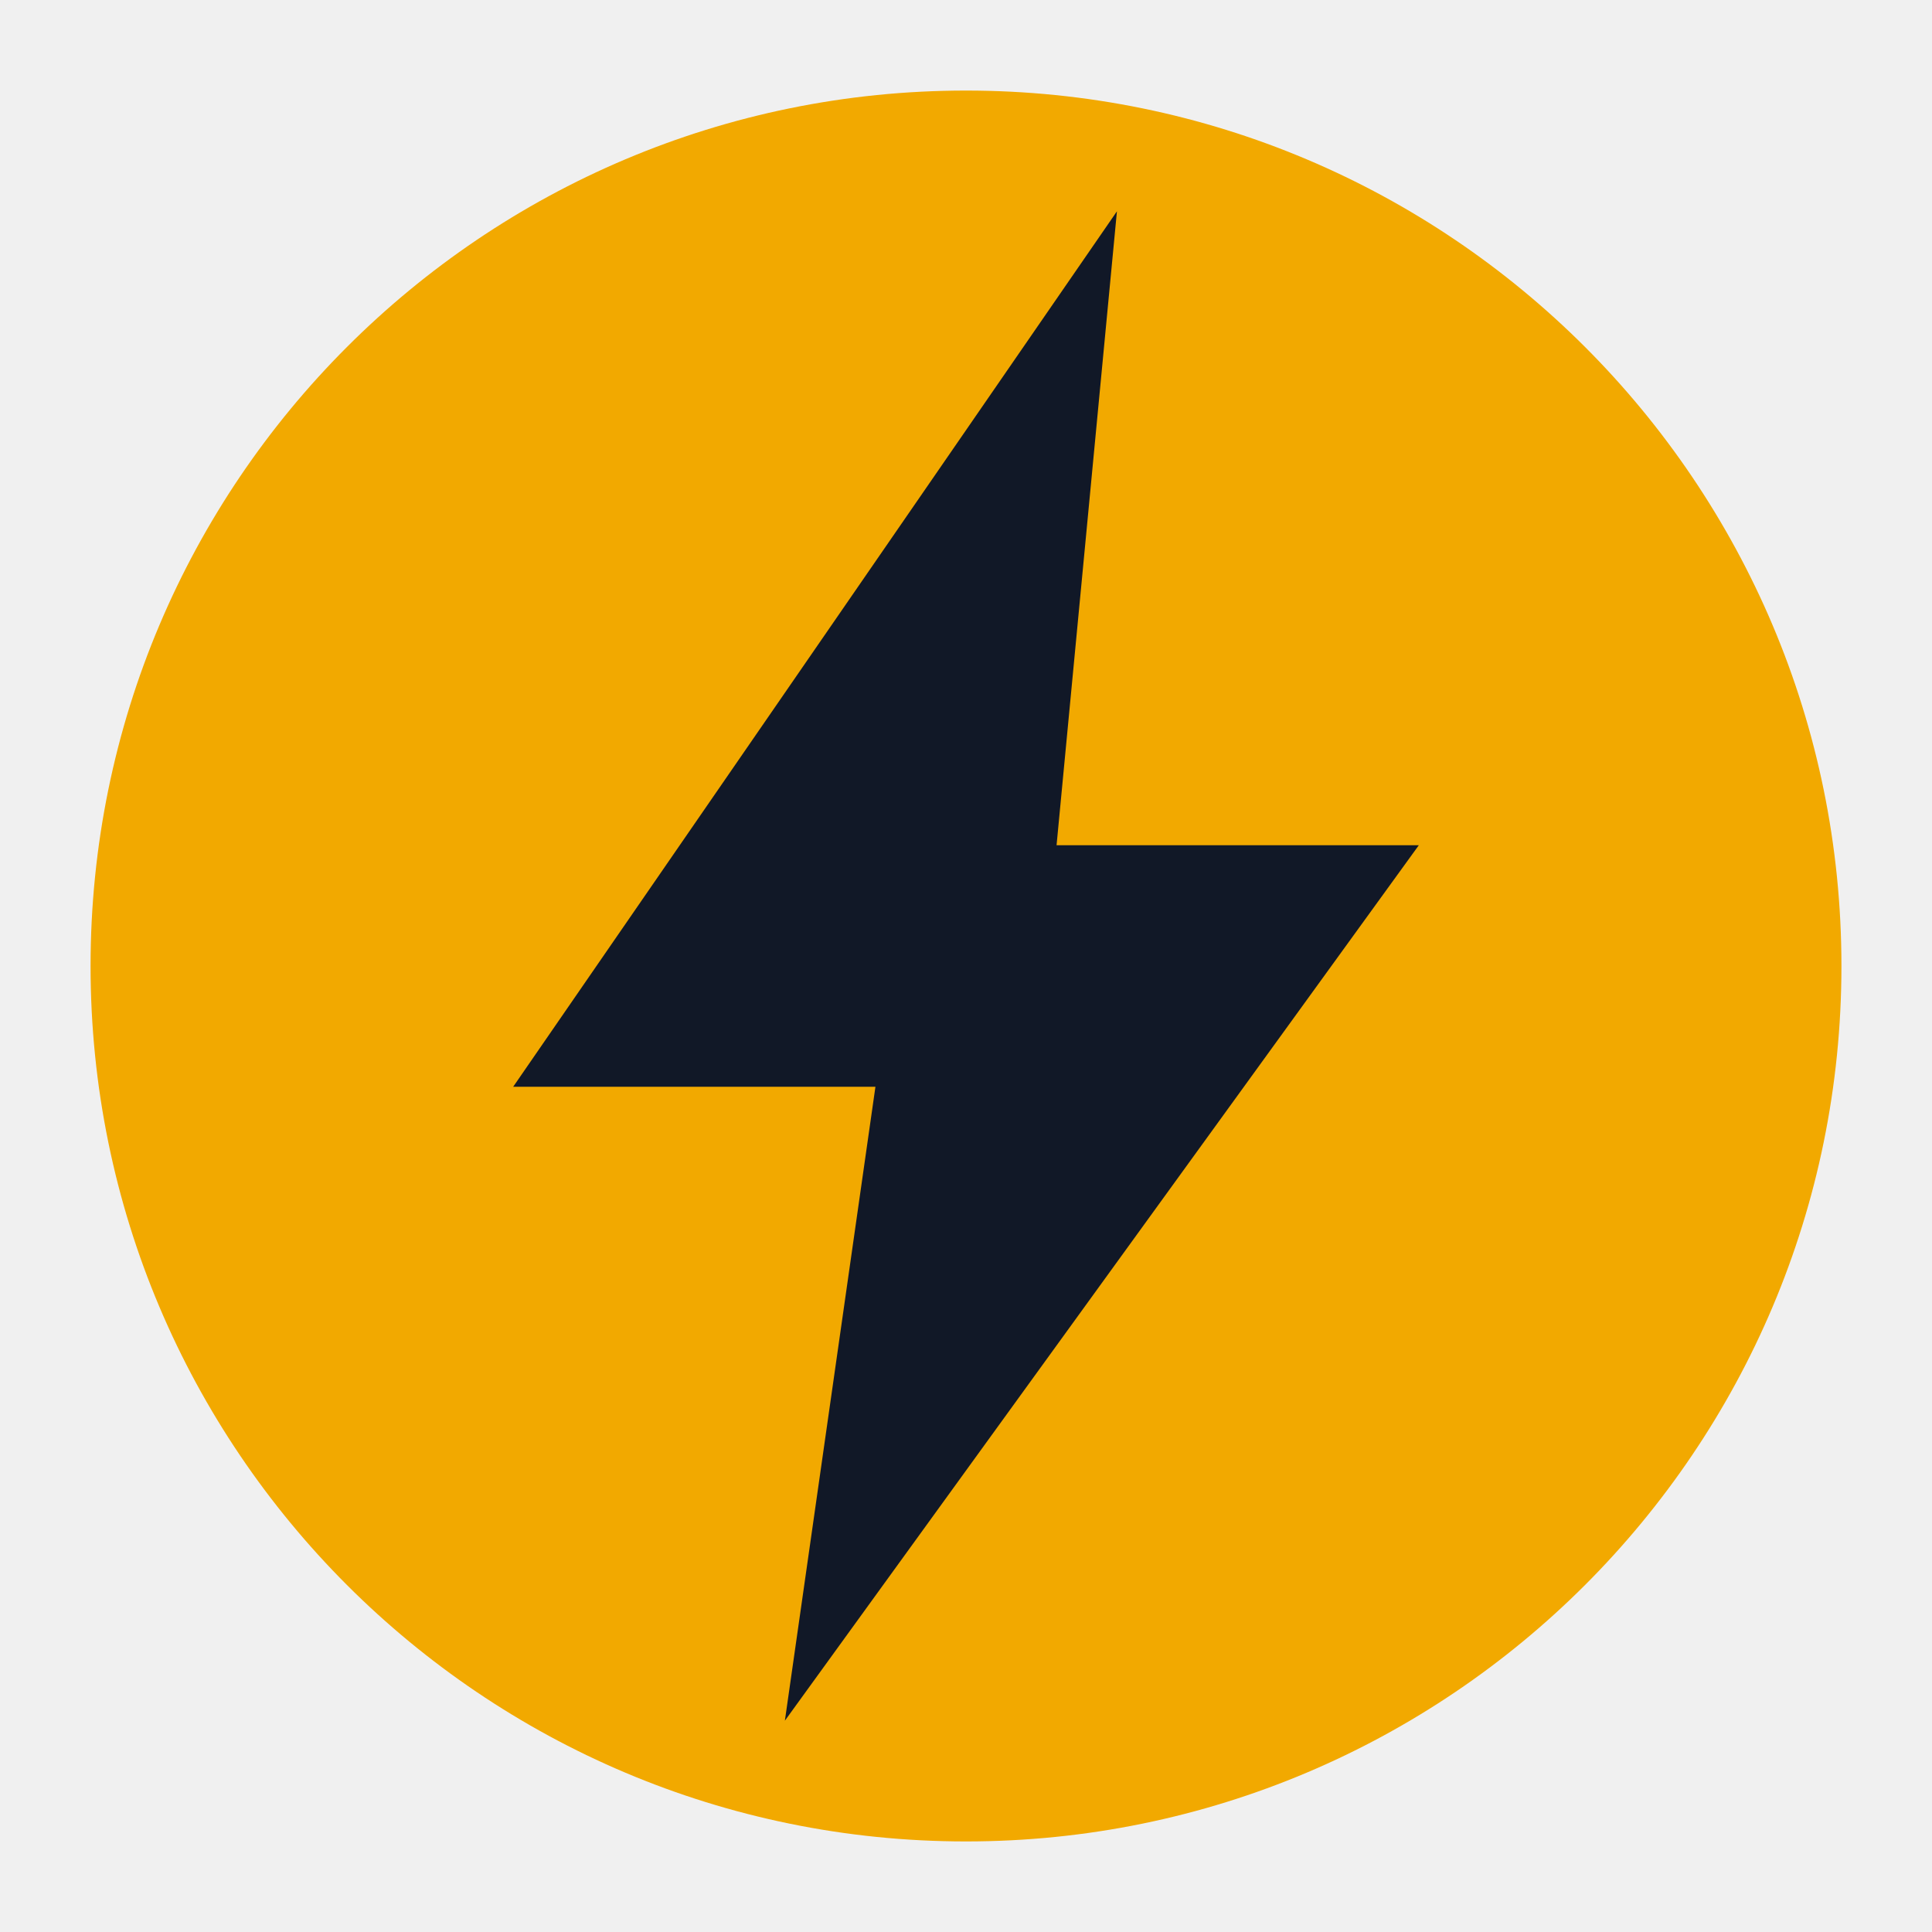
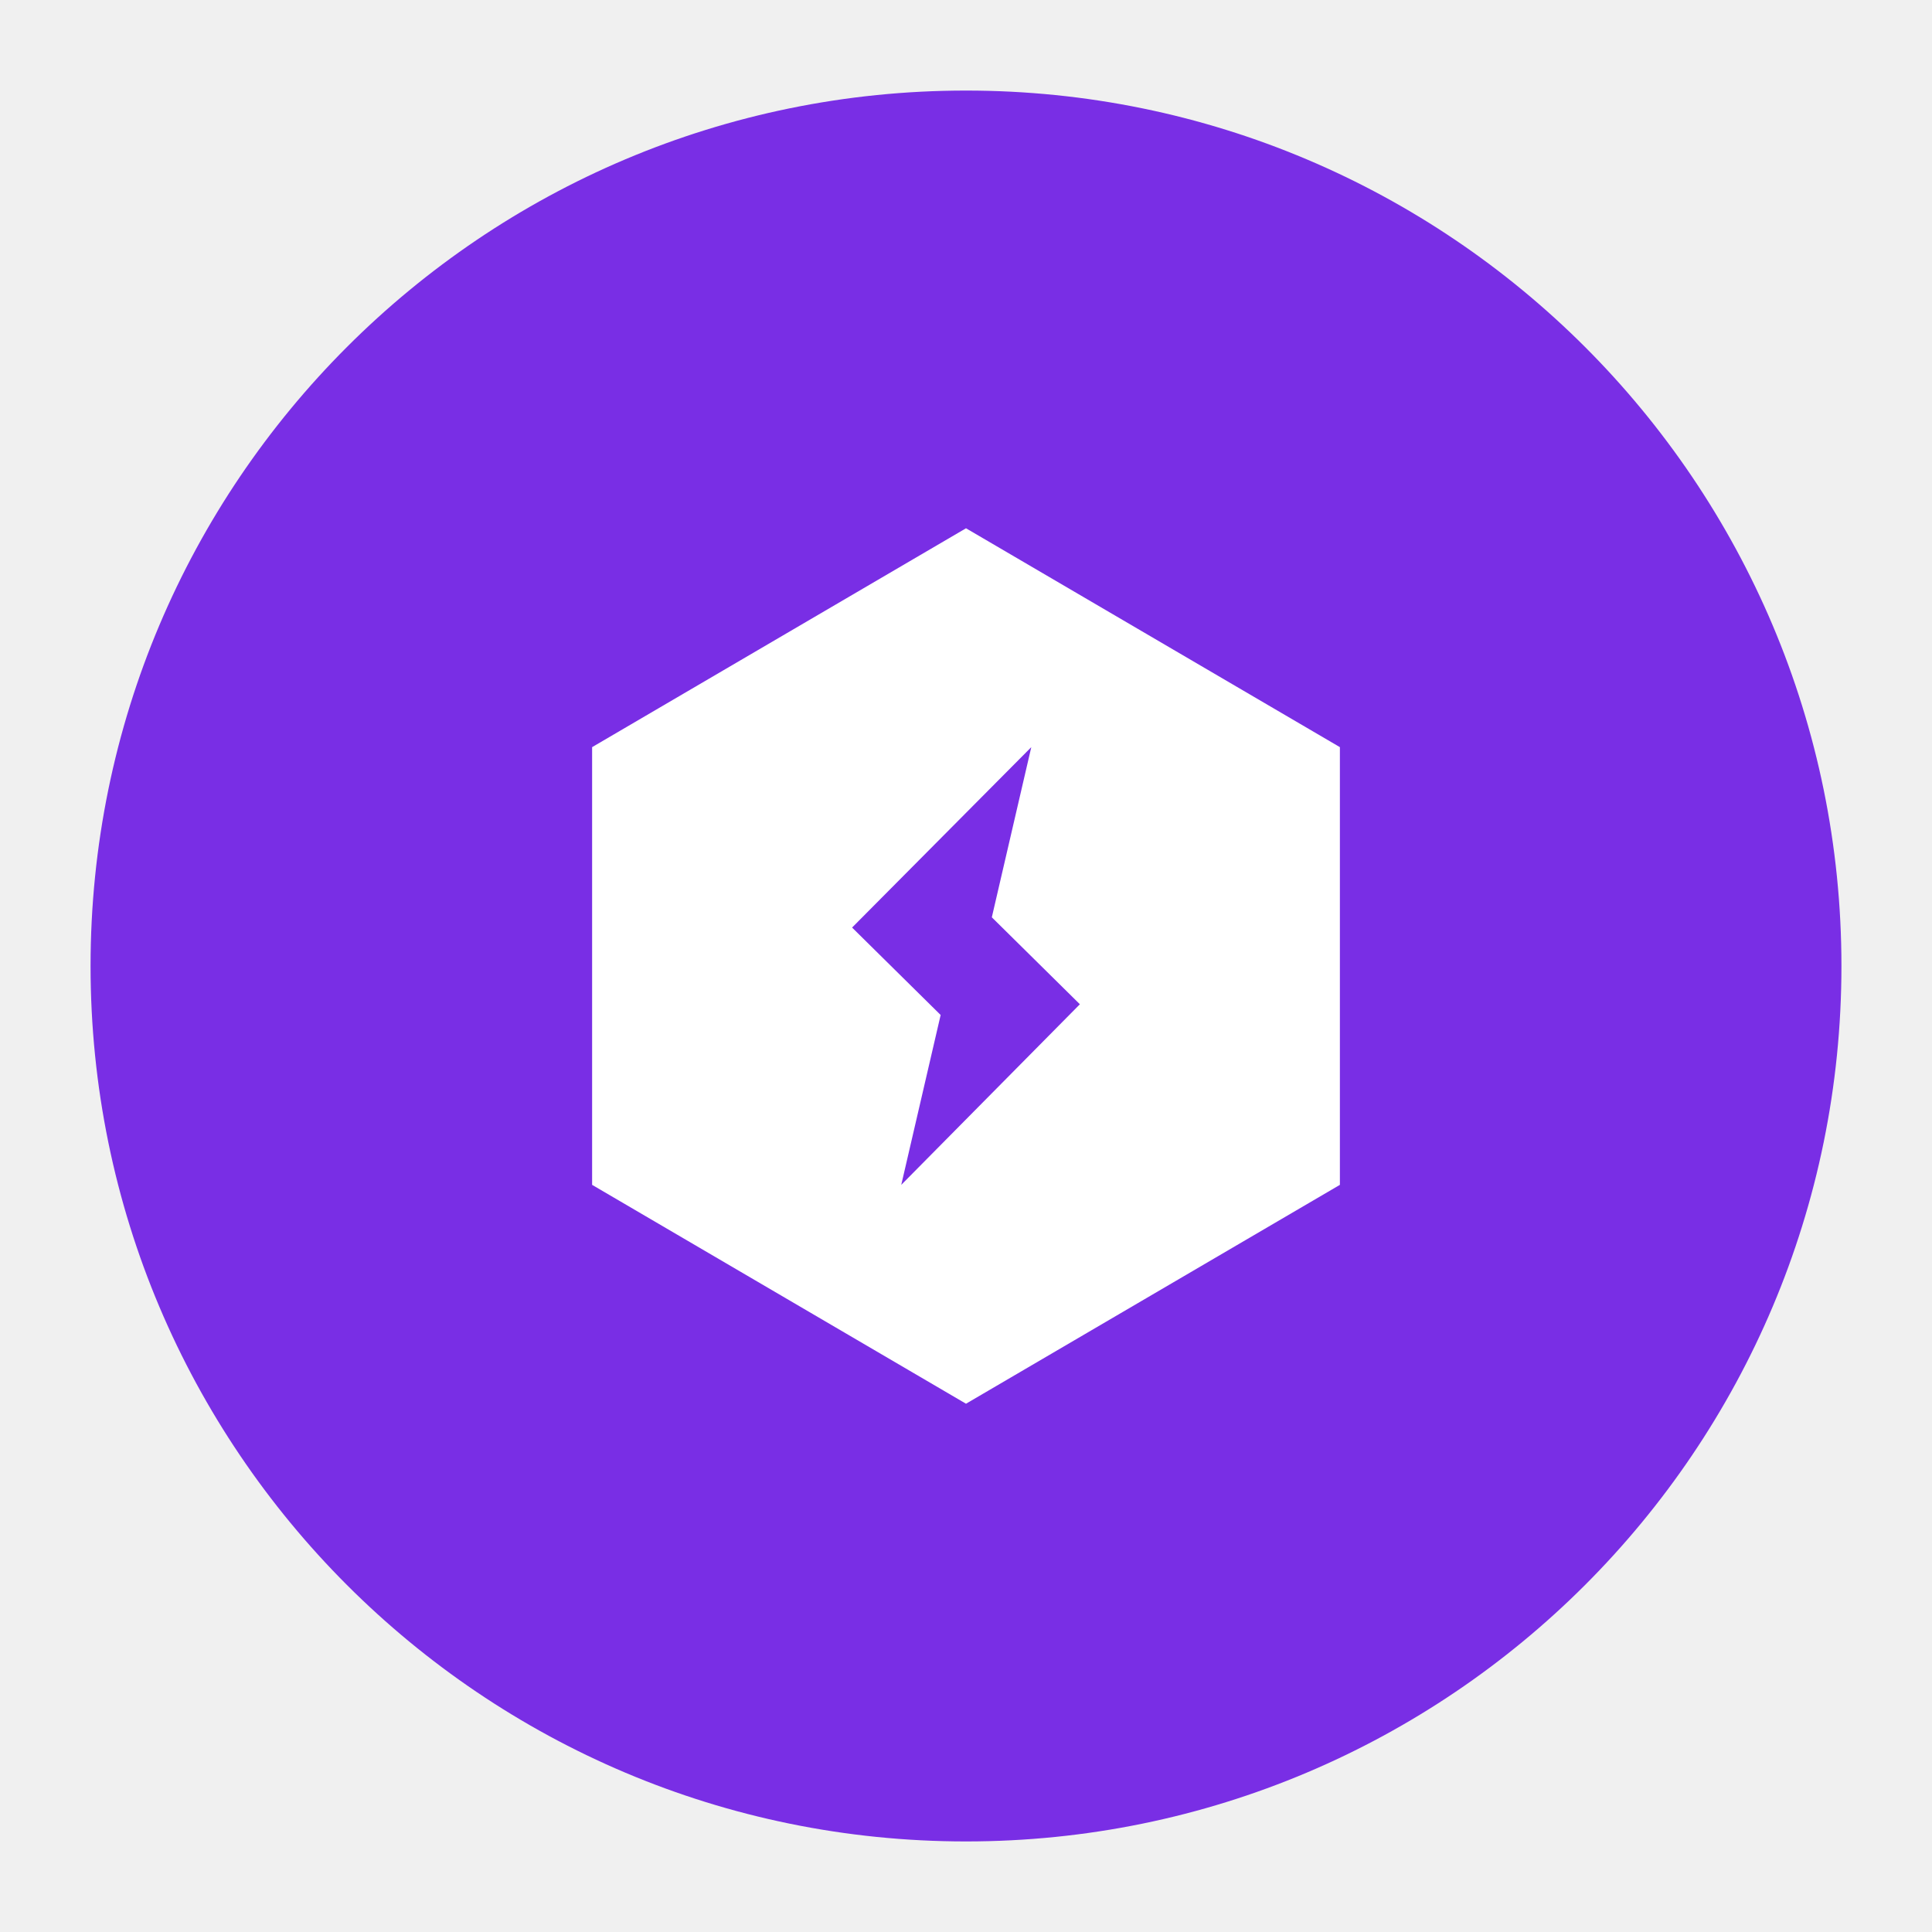
<svg xmlns="http://www.w3.org/2000/svg" viewBox="0 0 128 128" role="img" aria-label="Lightning">
-   <circle cx="64" cy="64" r="58" fill="#F2A900" />
-   <path fill="#111827" d="M74 14 34 72h24l-6 42 42-58H70l4-42z" />
+   <circle cx="64" cy="64" r="58" fill="#792EE5" />
+   <g fill="#FFFFFF" transform="translate(35 35) scale(2.416667)">
+     <path d="M12 0L1.75 6v12L12 24l10.25-6V6zm-1.775 18l1.08-4.657-2.428-2.397L13.79 6l-1.082 4.665 2.414 2.384z" />
+   </g>
</svg>
